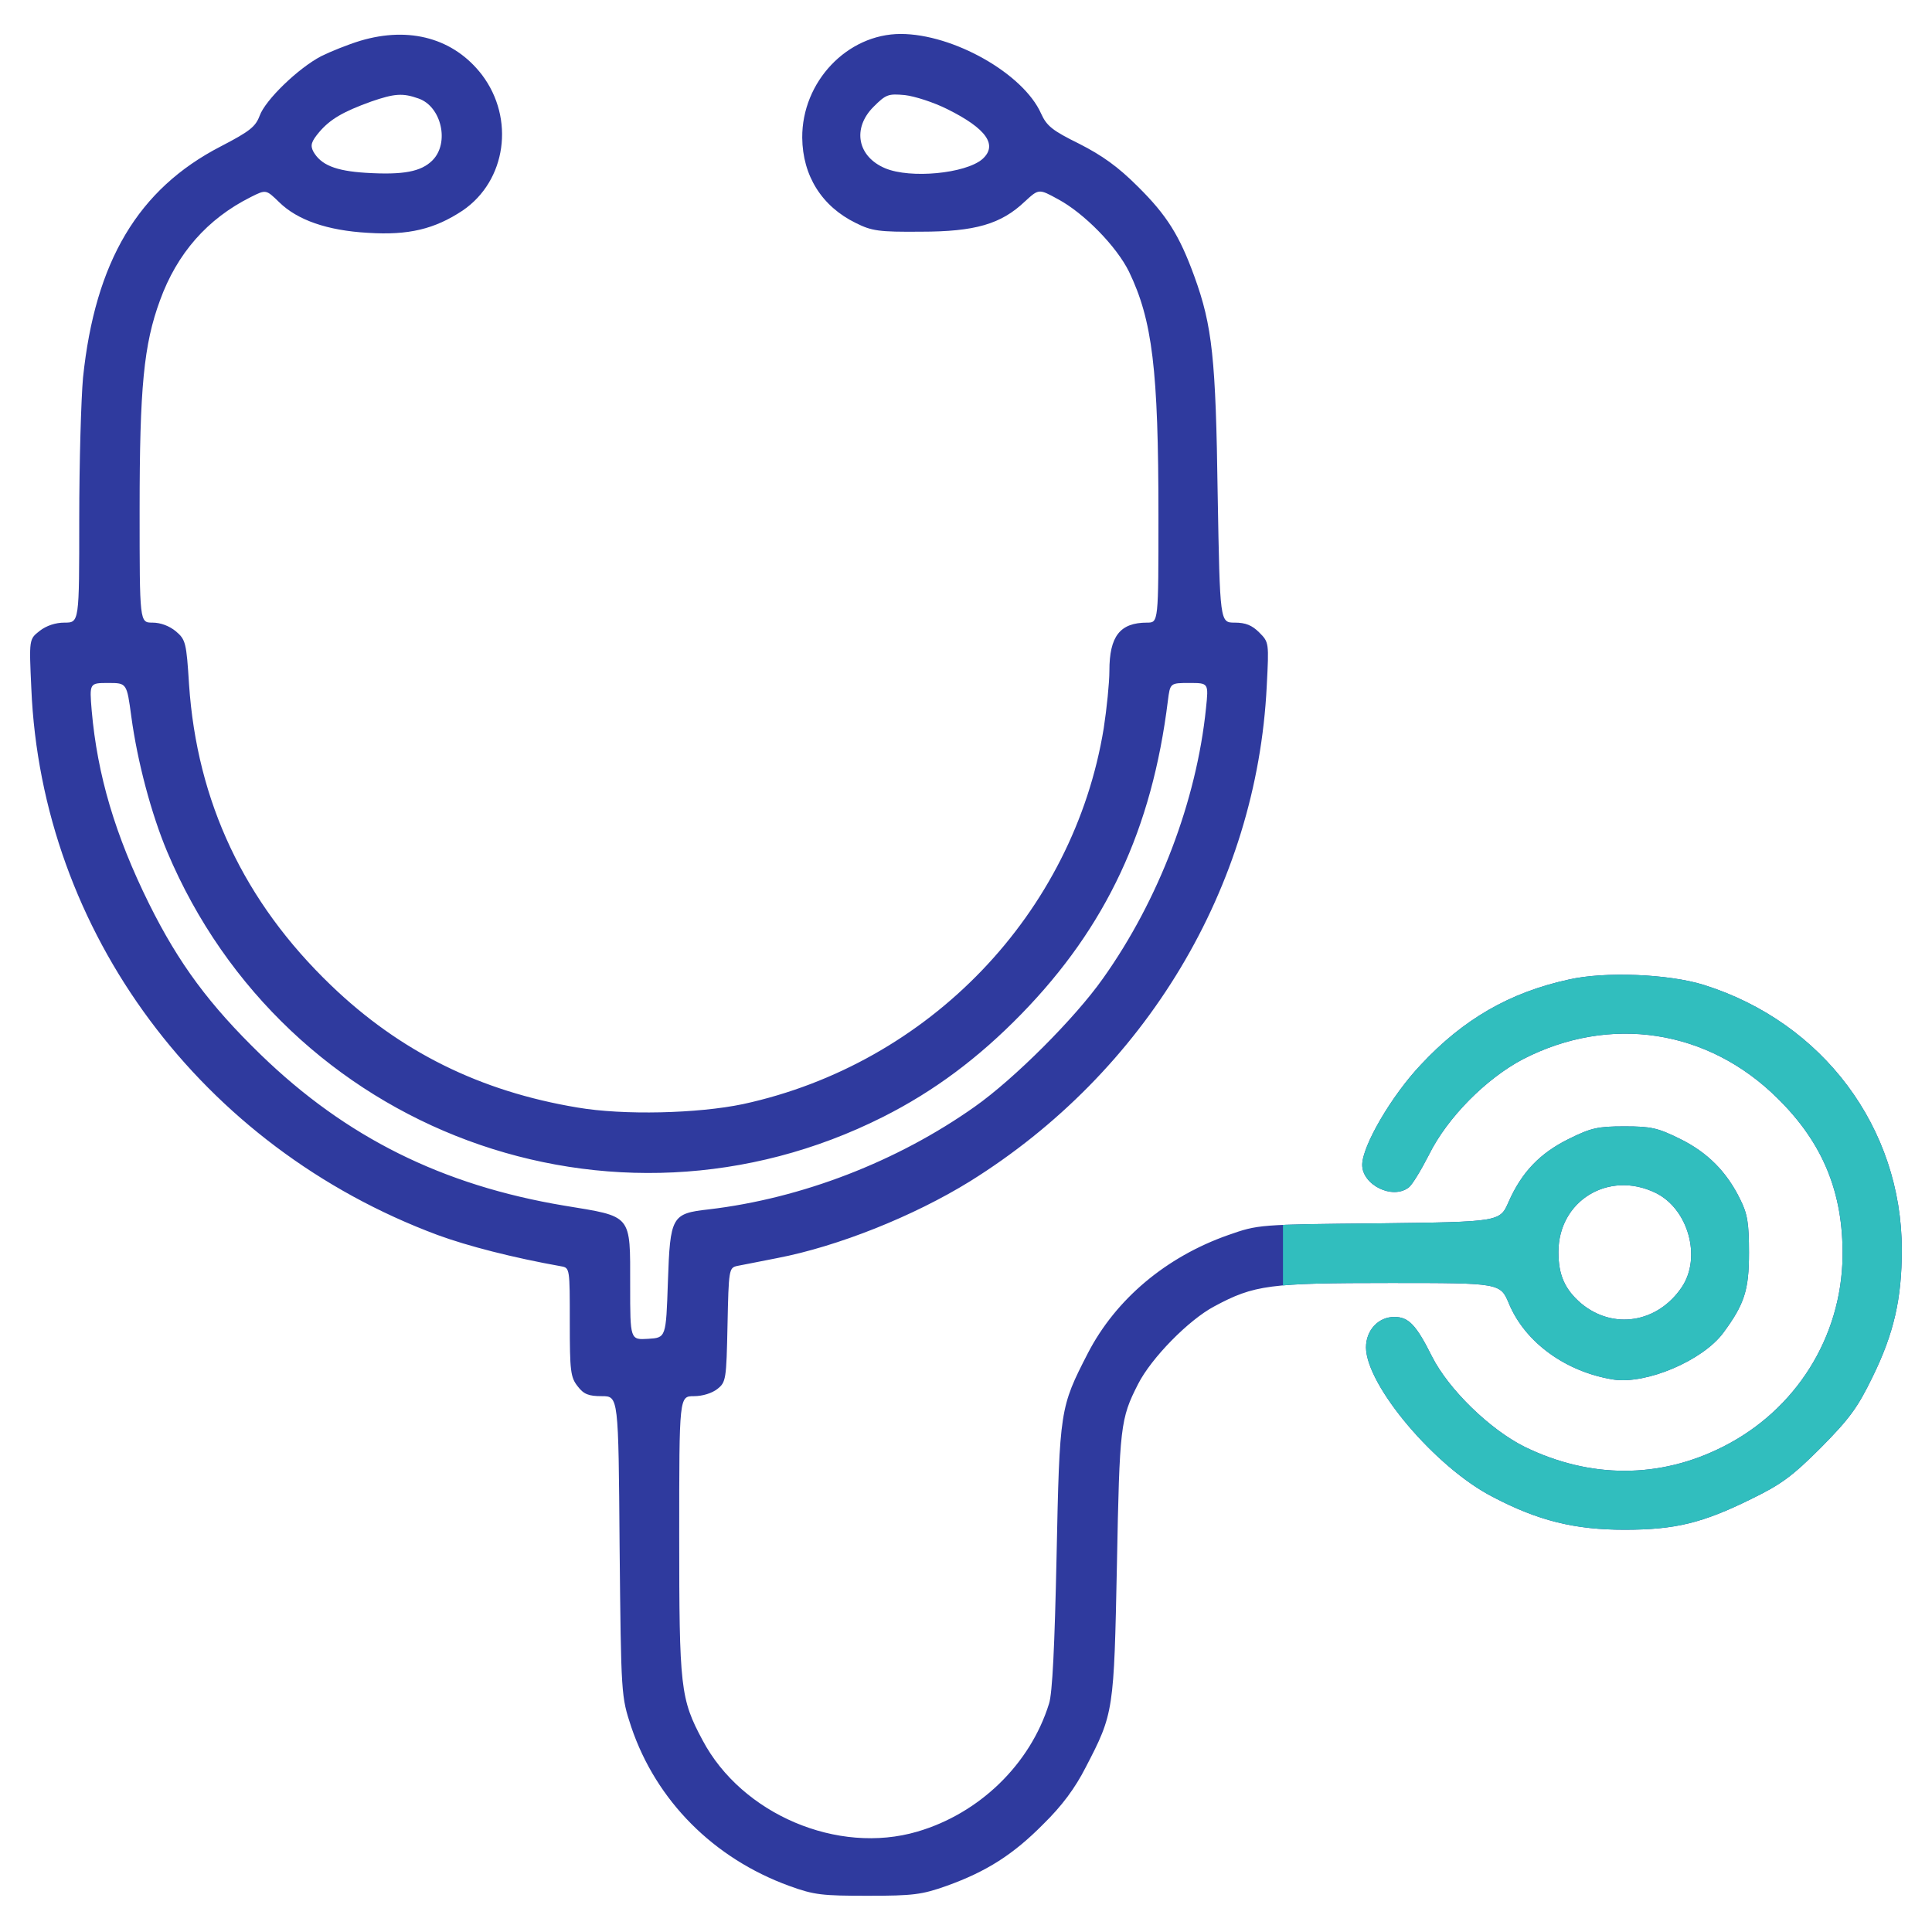
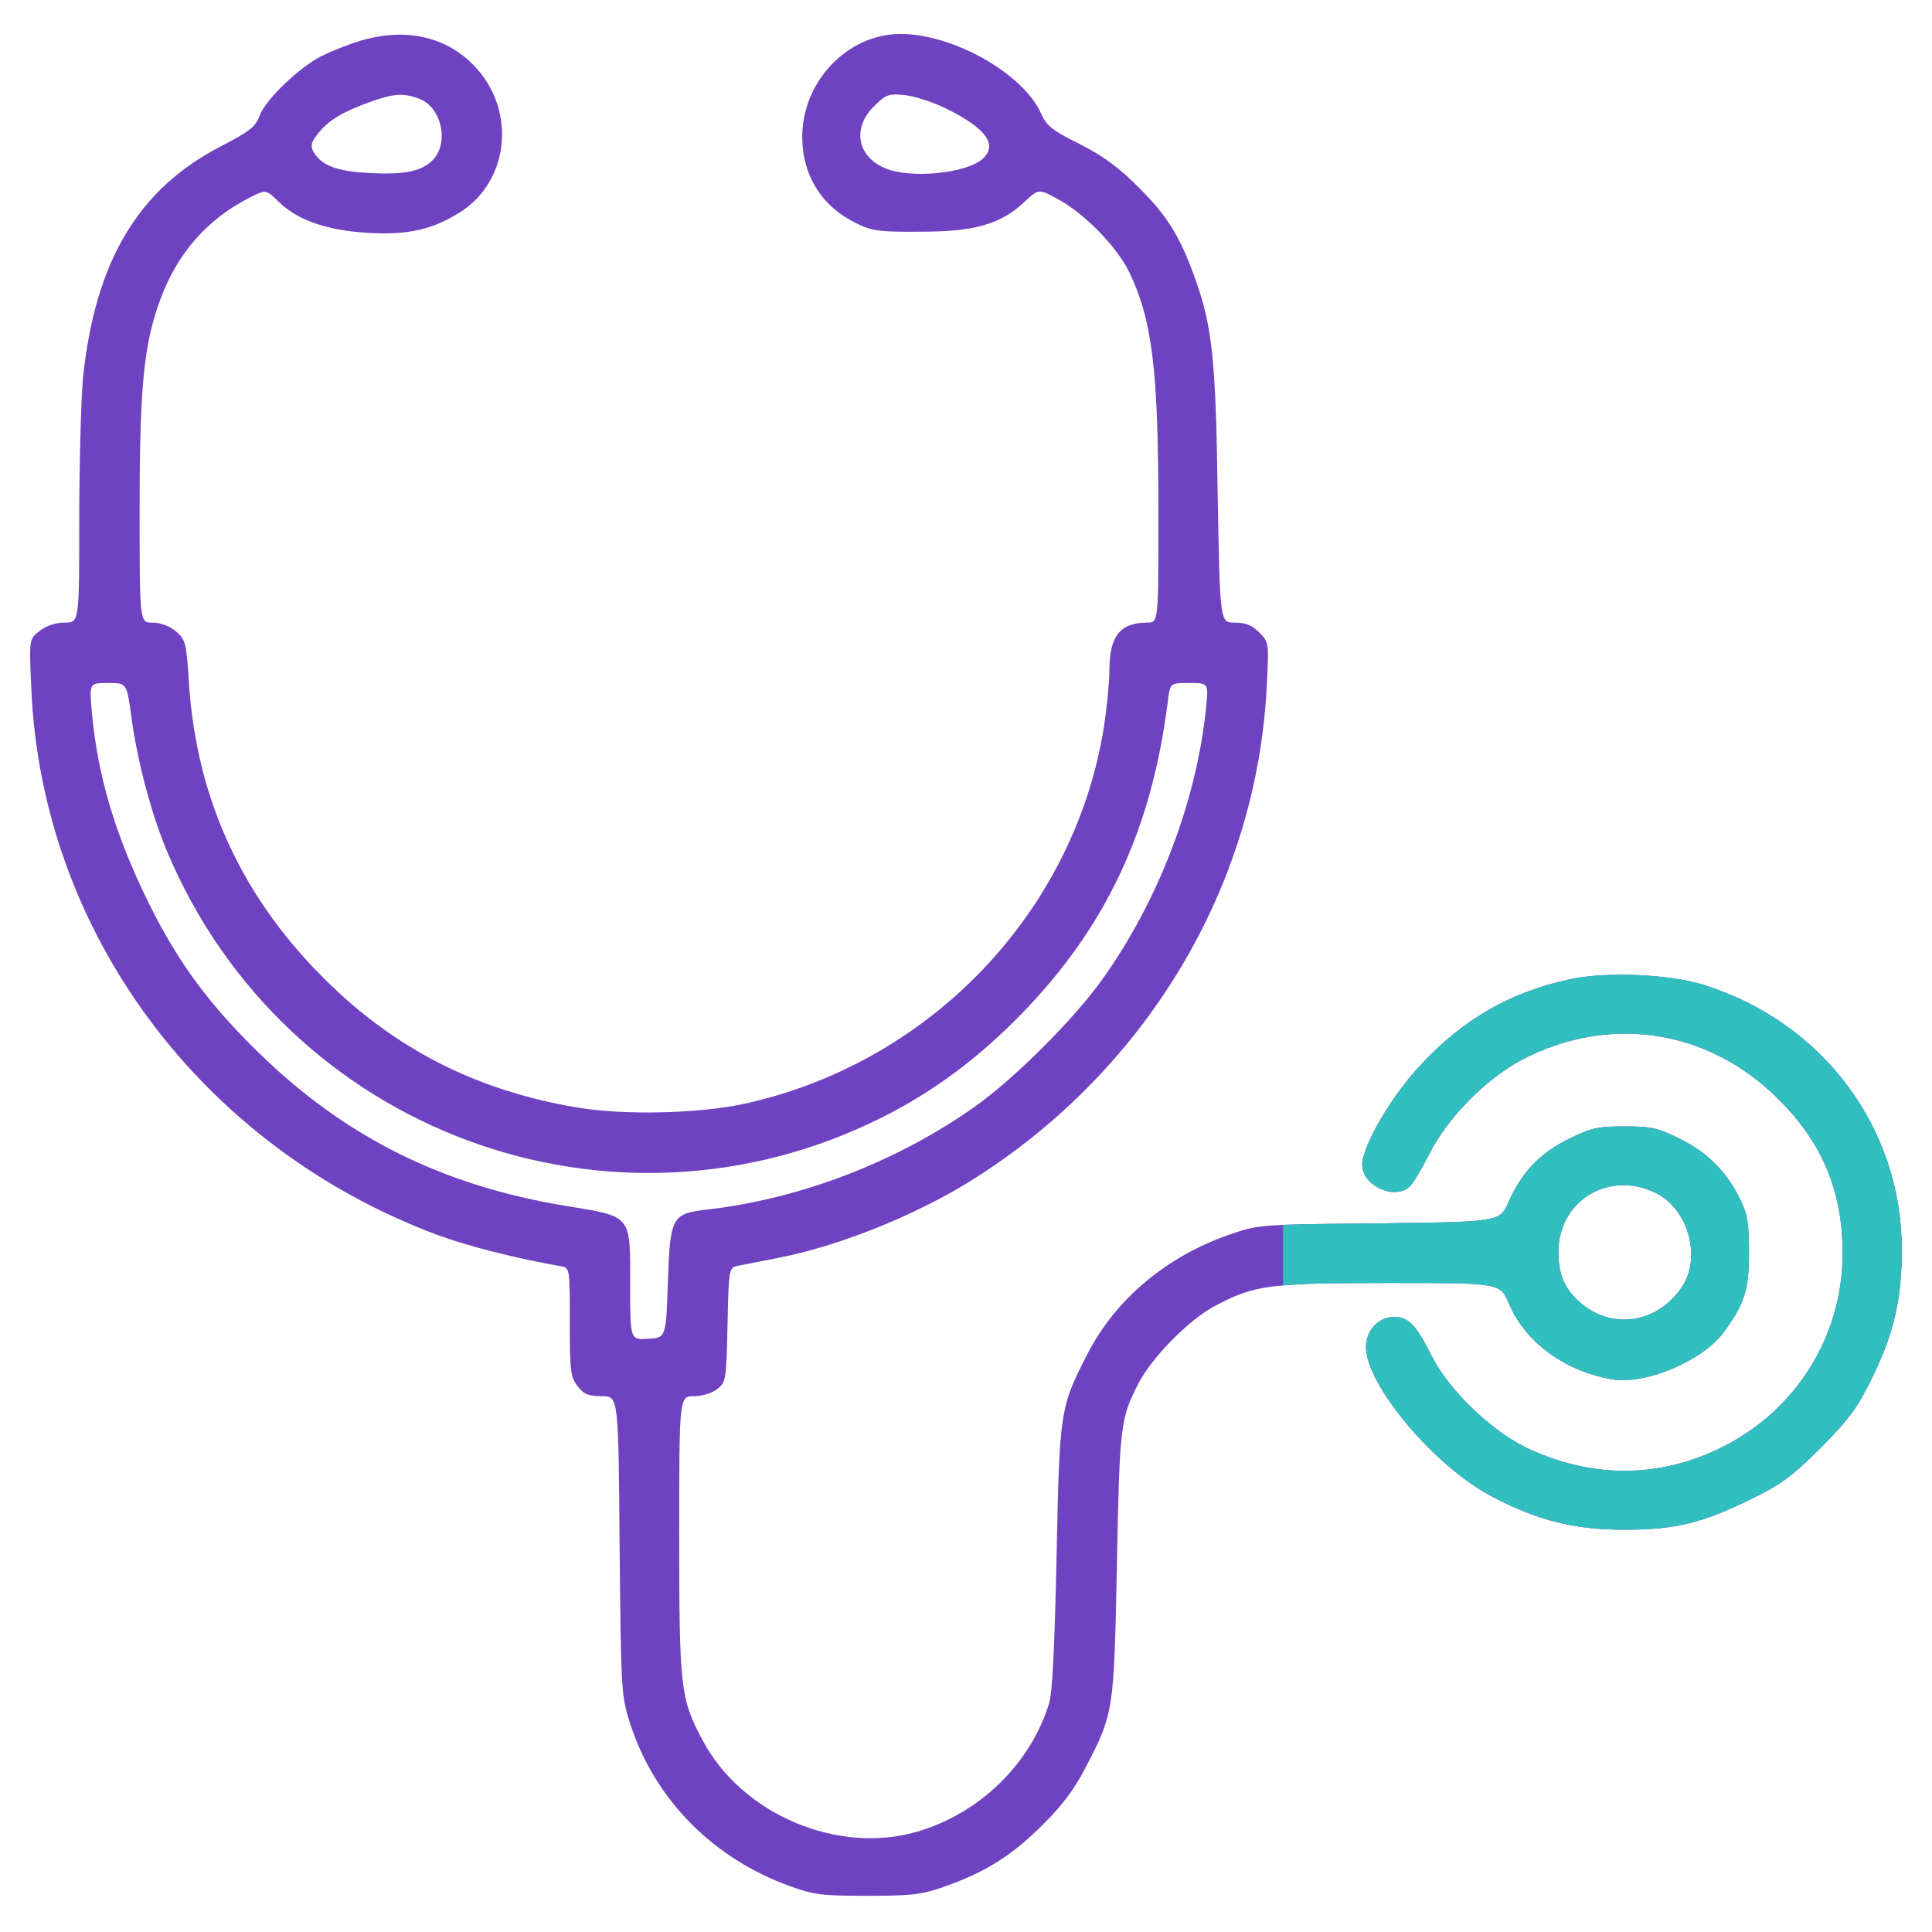
<svg xmlns="http://www.w3.org/2000/svg" viewBox="0 0 512 512" width="512" height="512">
  <defs>
    <path id="i" d="M955 5012 c-33 -10 -80 -29 -104 -41 -61 -32 -148 -116 -163 -158 -11 -29 -26 -41 -103 -81 -219 -113 -333 -305 -365 -613 -5 -56 -10 -224 -10 -375 0 -274 0 -274 -39 -274 -24 0 -48 -8 -66 -22 -28 -22 -28 -22 -22 -152 27 -646 451 -1216 1077 -1449 79 -29 199 -60 328 -83 22 -4 22 -7 22 -148 0 -130 2 -146 21 -170 16 -21 29 -26 64 -26 44 0 44 0 47 -398 4 -397 4 -397 31 -479 66 -195 218 -348 419 -421 66 -24 87 -26 208 -26 120 0 143 3 208 26 106 38 177 83 257 164 49 48 84 95 112 150 75 144 75 149 83 539 7 365 9 385 56 477 35 69 134 170 202 206 106 57 146 62 467 62 291 0 291 0 314 -55 43 -103 151 -181 277 -201 87 -13 236 50 291 124 56 76 68 113 68 212 0 78 -4 103 -23 141 -36 74 -87 125 -160 161 -59 29 -76 33 -147 33 -71 0 -88 -4 -147 -33 -77 -38 -125 -88 -160 -167 -23 -53 -23 -53 -343 -57 -320 -3 -320 -3 -400 -31 -165 -58 -298 -170 -372 -313 -74 -144 -75 -149 -83 -539 -5 -236 -11 -363 -20 -390 -50 -161 -185 -291 -349 -339 -211 -62 -465 46 -569 242 -59 110 -62 139 -62 544 0 368 0 368 39 368 23 0 48 8 62 19 23 18 24 25 27 170 3 146 4 151 25 156 12 2 60 12 107 21 161 31 361 111 510 203 466 290 761 781 787 1313 6 115 6 116 -20 142 -19 19 -36 26 -65 26 -39 0 -39 0 -45 338 -5 362 -14 448 -62 580 -39 107 -72 161 -150 238 -52 52 -94 82 -155 113 -71 35 -86 47 -101 80 -47 106 -233 211 -372 211 -142 0 -262 -127 -261 -275 1 -101 52 -182 142 -226 42 -21 61 -24 172 -23 144 0 213 20 276 80 37 34 37 34 88 6 69 -37 155 -125 188 -192 62 -129 78 -259 78 -647 0 -283 0 -283 -30 -283 -72 0 -100 -36 -100 -128 0 -31 -7 -100 -15 -152 -80 -490 -462 -889 -956 -996 -119 -25 -317 -30 -439 -9 -258 43 -470 148 -653 324 -230 221 -355 486 -376 797 -7 111 -9 119 -35 141 -17 14 -40 23 -62 23 -34 0 -34 0 -34 298 0 326 11 439 54 556 45 124 125 216 241 274 40 20 40 20 75 -14 48 -47 127 -75 235 -81 108 -7 177 10 251 59 116 79 139 244 51 360 -74 96 -191 129 -322 90z m154 -153 c61 -21 83 -118 37 -164 -30 -30 -77 -39 -176 -33 -81 5 -120 21 -140 57 -8 16 -5 26 16 51 29 34 63 54 138 81 61 21 83 23 125 8z m1401 -28 c105 -52 135 -96 93 -133 -45 -38 -190 -52 -257 -24 -74 31 -88 106 -31 163 33 33 39 35 83 31 26 -3 76 -19 112 -37z m-2162 -1610 c16 -119 53 -258 95 -358 313 -743 1180 -1064 1897 -703 135 68 253 156 367 273 225 231 346 490 388 830 6 47 6 47 57 47 51 0 51 0 44 -67 -25 -245 -125 -508 -273 -716 -74 -105 -235 -266 -340 -340 -205 -145 -458 -243 -705 -272 -98 -11 -102 -18 -108 -192 -5 -148 -5 -148 -52 -151 -48 -3 -48 -3 -48 141 0 191 7 182 -175 212 -323 54 -578 181 -804 400 -136 132 -217 241 -296 400 -90 182 -137 341 -152 512 -6 73 -6 73 44 73 49 0 49 0 61 -89z m4039 -1262 c87 -42 123 -171 70 -250 -64 -95 -182 -114 -267 -43 -43 37 -60 75 -60 136 0 136 133 217 257 157z M4157 2524 c-156 -34 -279 -105 -391 -225 -78 -82 -156 -216 -156 -266 0 -53 80 -93 123 -60 9 6 33 46 54 87 49 99 152 202 249 253 231 119 491 79 675 -104 120 -118 174 -250 172 -419 -3 -214 -124 -407 -317 -504 -168 -85 -352 -85 -526 0 -92 46 -201 152 -245 239 -42 84 -62 105 -100 105 -42 0 -75 -35 -75 -81 1 -101 184 -318 336 -396 120 -63 217 -87 349 -87 135 0 207 18 335 81 80 39 109 60 186 137 76 77 97 106 136 186 57 116 78 208 78 338 0 323 -209 603 -525 702 -93 29 -263 36 -358 14z" />
    <clipPath id="c">
      <rect x="340" y="240" width="172" height="190" />
    </clipPath>
  </defs>
  <g transform="translate(0,512) scale(0.1,-0.1)">
-     <use href="#i" fill="#2f3a9e" />
+     <use href="#i" fill="#6F42C1" />
  </g>
  <g clip-path="url(#c)">
    <g transform="translate(0,512) scale(0.1,-0.1)">
      <use href="#i" fill="#31bebe" />
    </g>
  </g>
</svg>
